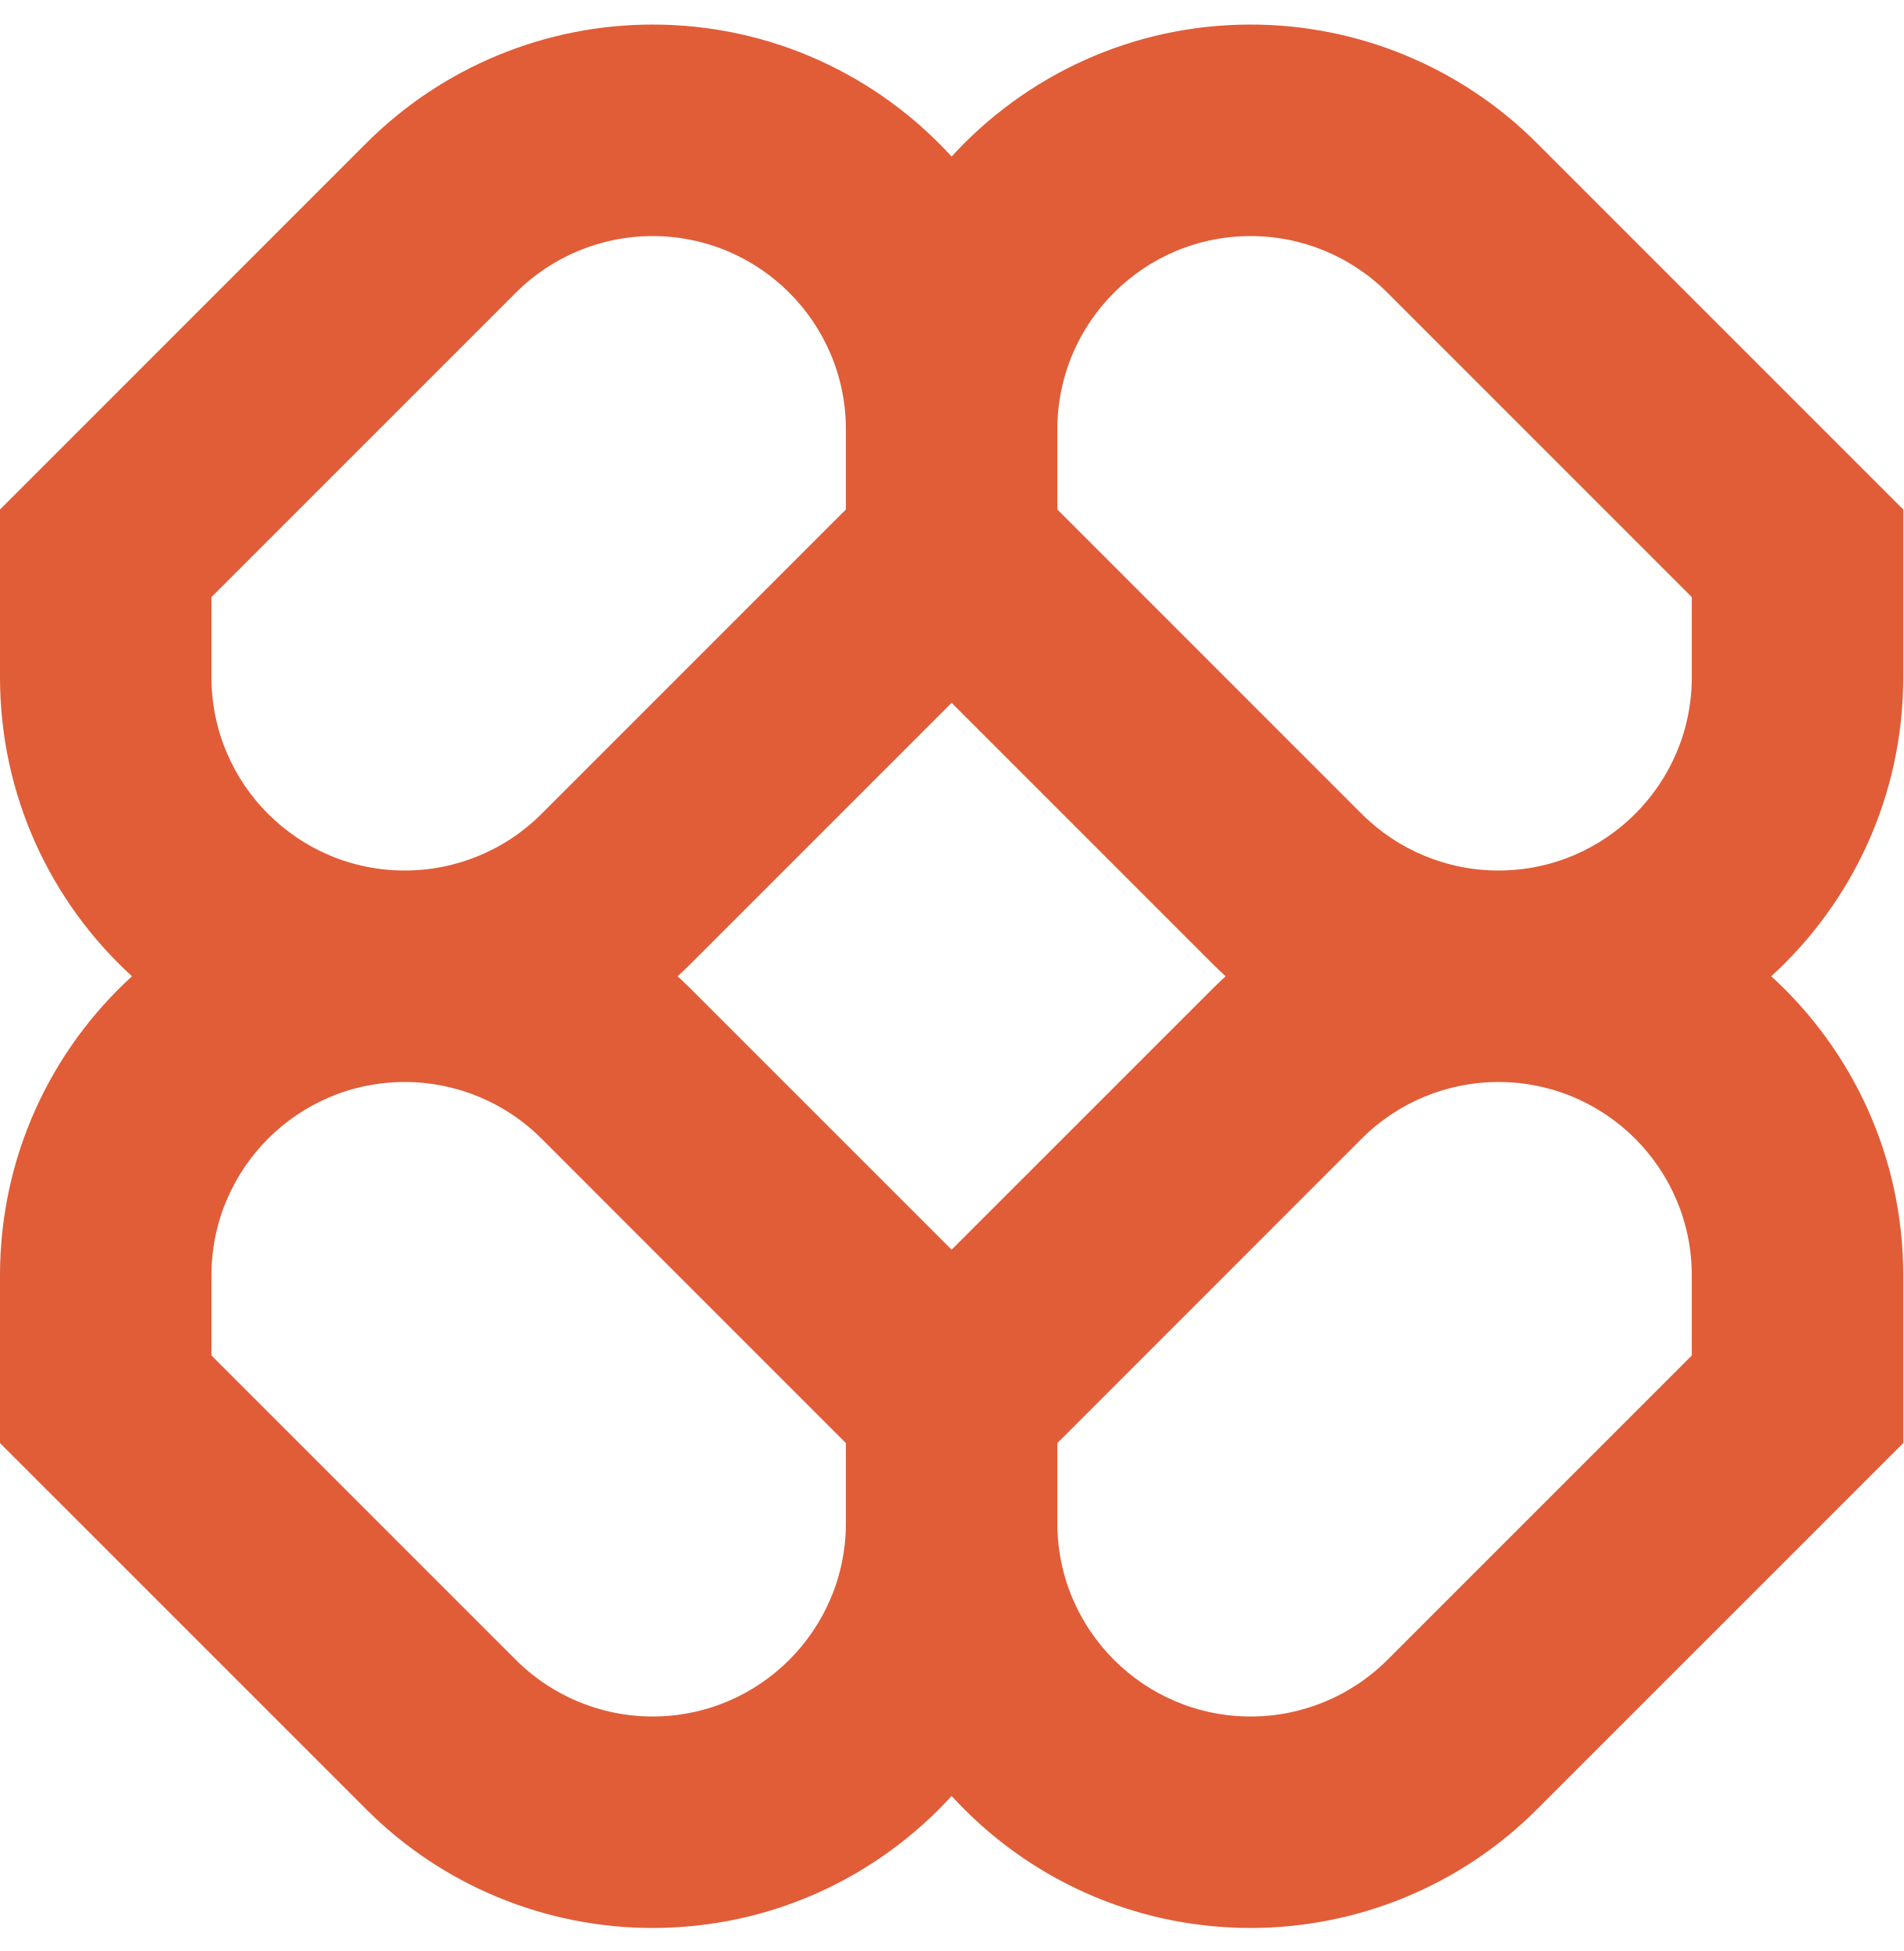
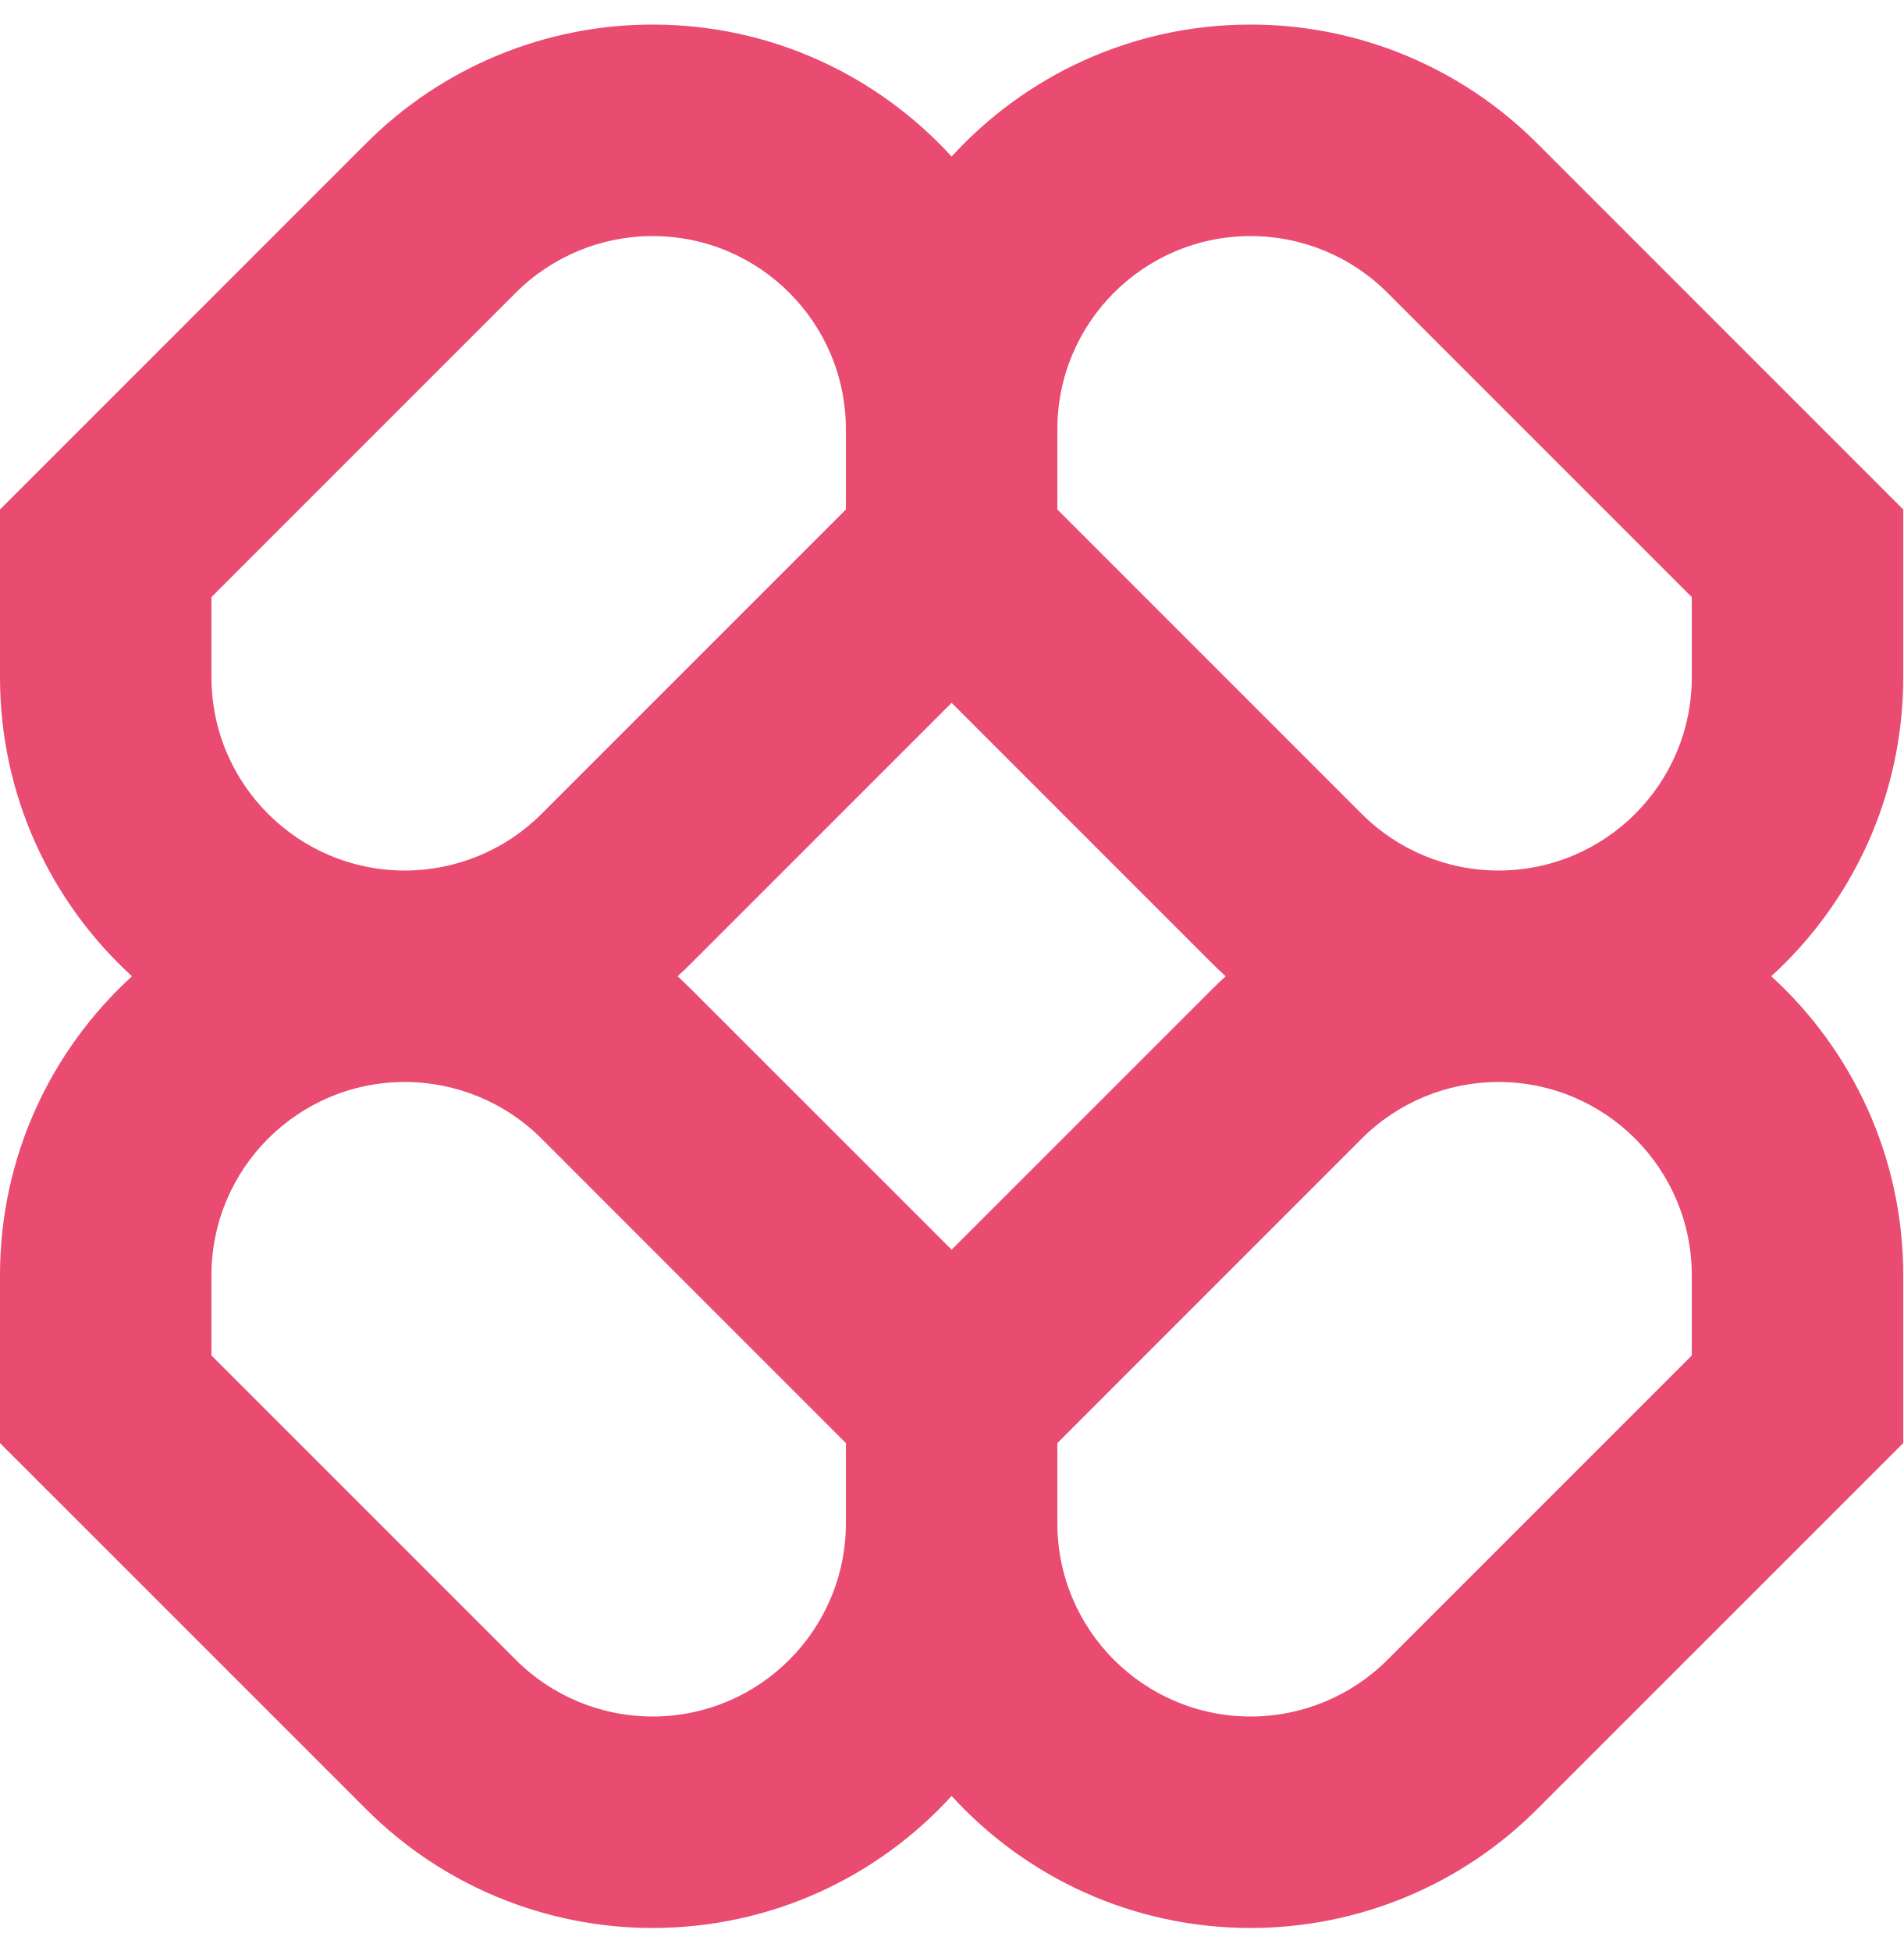
<svg xmlns="http://www.w3.org/2000/svg" id="logo-88" width="40" height="41" viewBox="0 0 40 41" fill="none">
-   <path class="ccustom" fill-rule="evenodd" clip-rule="evenodd" d="M13.715 0.516C11.458 0.516 9.294 1.412 7.699 3.008L0 10.707V14.231C0 16.72 1.069 18.96 2.774 20.516C1.069 22.072 0 24.312 0 26.802V30.326L7.699 38.024C9.294 39.62 11.458 40.516 13.715 40.516C16.204 40.516 18.444 39.447 20 37.742C21.556 39.447 23.796 40.516 26.285 40.516C28.542 40.516 30.706 39.62 32.301 38.024L40 30.326V26.802C40 24.312 38.931 22.072 37.226 20.516C38.931 18.96 40 16.72 40 14.231V10.707L32.301 3.008C30.706 1.412 28.542 0.516 26.285 0.516C23.796 0.516 21.556 1.586 20 3.29C18.444 1.586 16.204 0.516 13.715 0.516ZM25.759 20.516C25.663 20.429 25.569 20.339 25.477 20.247L20 14.77L14.523 20.247C14.431 20.339 14.337 20.429 14.241 20.516C14.337 20.604 14.431 20.694 14.523 20.786L20 26.262L25.477 20.786C25.569 20.694 25.663 20.604 25.759 20.516ZM22.222 30.326L22.222 32.008C22.222 34.252 24.041 36.072 26.285 36.072C27.363 36.072 28.396 35.644 29.159 34.882L35.556 28.485V26.802C35.556 24.558 33.736 22.738 31.492 22.738C30.415 22.738 29.381 23.166 28.619 23.928L22.222 30.326ZM17.778 30.326L11.381 23.928C10.619 23.166 9.585 22.738 8.508 22.738C6.264 22.738 4.444 24.558 4.444 26.802V28.485L10.841 34.882C11.604 35.644 12.637 36.072 13.715 36.072C15.959 36.072 17.778 34.252 17.778 32.008V30.326ZM17.778 9.024V10.707L11.381 17.104C10.619 17.866 9.585 18.294 8.508 18.294C6.264 18.294 4.444 16.475 4.444 14.231V12.548L10.841 6.151C11.604 5.389 12.637 4.961 13.715 4.961C15.959 4.961 17.778 6.78 17.778 9.024ZM28.619 17.104L22.222 10.707L22.222 9.024C22.222 6.78 24.041 4.961 26.285 4.961C27.363 4.961 28.396 5.389 29.159 6.151L35.556 12.548V14.231C35.556 16.475 33.736 18.294 31.492 18.294C30.415 18.294 29.381 17.866 28.619 17.104Z" fill="#e05d38" />
+   <path class="ccustom" fill-rule="evenodd" clip-rule="evenodd" d="M13.715 0.516C11.458 0.516 9.294 1.412 7.699 3.008L0 10.707V14.231C0 16.72 1.069 18.96 2.774 20.516C1.069 22.072 0 24.312 0 26.802V30.326L7.699 38.024C9.294 39.62 11.458 40.516 13.715 40.516C16.204 40.516 18.444 39.447 20 37.742C21.556 39.447 23.796 40.516 26.285 40.516C28.542 40.516 30.706 39.62 32.301 38.024L40 30.326V26.802C40 24.312 38.931 22.072 37.226 20.516C38.931 18.96 40 16.72 40 14.231V10.707L32.301 3.008C30.706 1.412 28.542 0.516 26.285 0.516C23.796 0.516 21.556 1.586 20 3.29C18.444 1.586 16.204 0.516 13.715 0.516ZM25.759 20.516C25.663 20.429 25.569 20.339 25.477 20.247L20 14.77L14.523 20.247C14.431 20.339 14.337 20.429 14.241 20.516C14.337 20.604 14.431 20.694 14.523 20.786L20 26.262L25.477 20.786C25.569 20.694 25.663 20.604 25.759 20.516ZM22.222 30.326L22.222 32.008C22.222 34.252 24.041 36.072 26.285 36.072C27.363 36.072 28.396 35.644 29.159 34.882L35.556 28.485V26.802C35.556 24.558 33.736 22.738 31.492 22.738C30.415 22.738 29.381 23.166 28.619 23.928L22.222 30.326ZM17.778 30.326L11.381 23.928C10.619 23.166 9.585 22.738 8.508 22.738C6.264 22.738 4.444 24.558 4.444 26.802V28.485L10.841 34.882C11.604 35.644 12.637 36.072 13.715 36.072C15.959 36.072 17.778 34.252 17.778 32.008V30.326ZM17.778 9.024V10.707L11.381 17.104C10.619 17.866 9.585 18.294 8.508 18.294C6.264 18.294 4.444 16.475 4.444 14.231V12.548L10.841 6.151C11.604 5.389 12.637 4.961 13.715 4.961C15.959 4.961 17.778 6.78 17.778 9.024ZM28.619 17.104L22.222 10.707L22.222 9.024C22.222 6.78 24.041 4.961 26.285 4.961C27.363 4.961 28.396 5.389 29.159 6.151L35.556 12.548V14.231C35.556 16.475 33.736 18.294 31.492 18.294C30.415 18.294 29.381 17.866 28.619 17.104Z" fill="#EA4B71" />
</svg>
